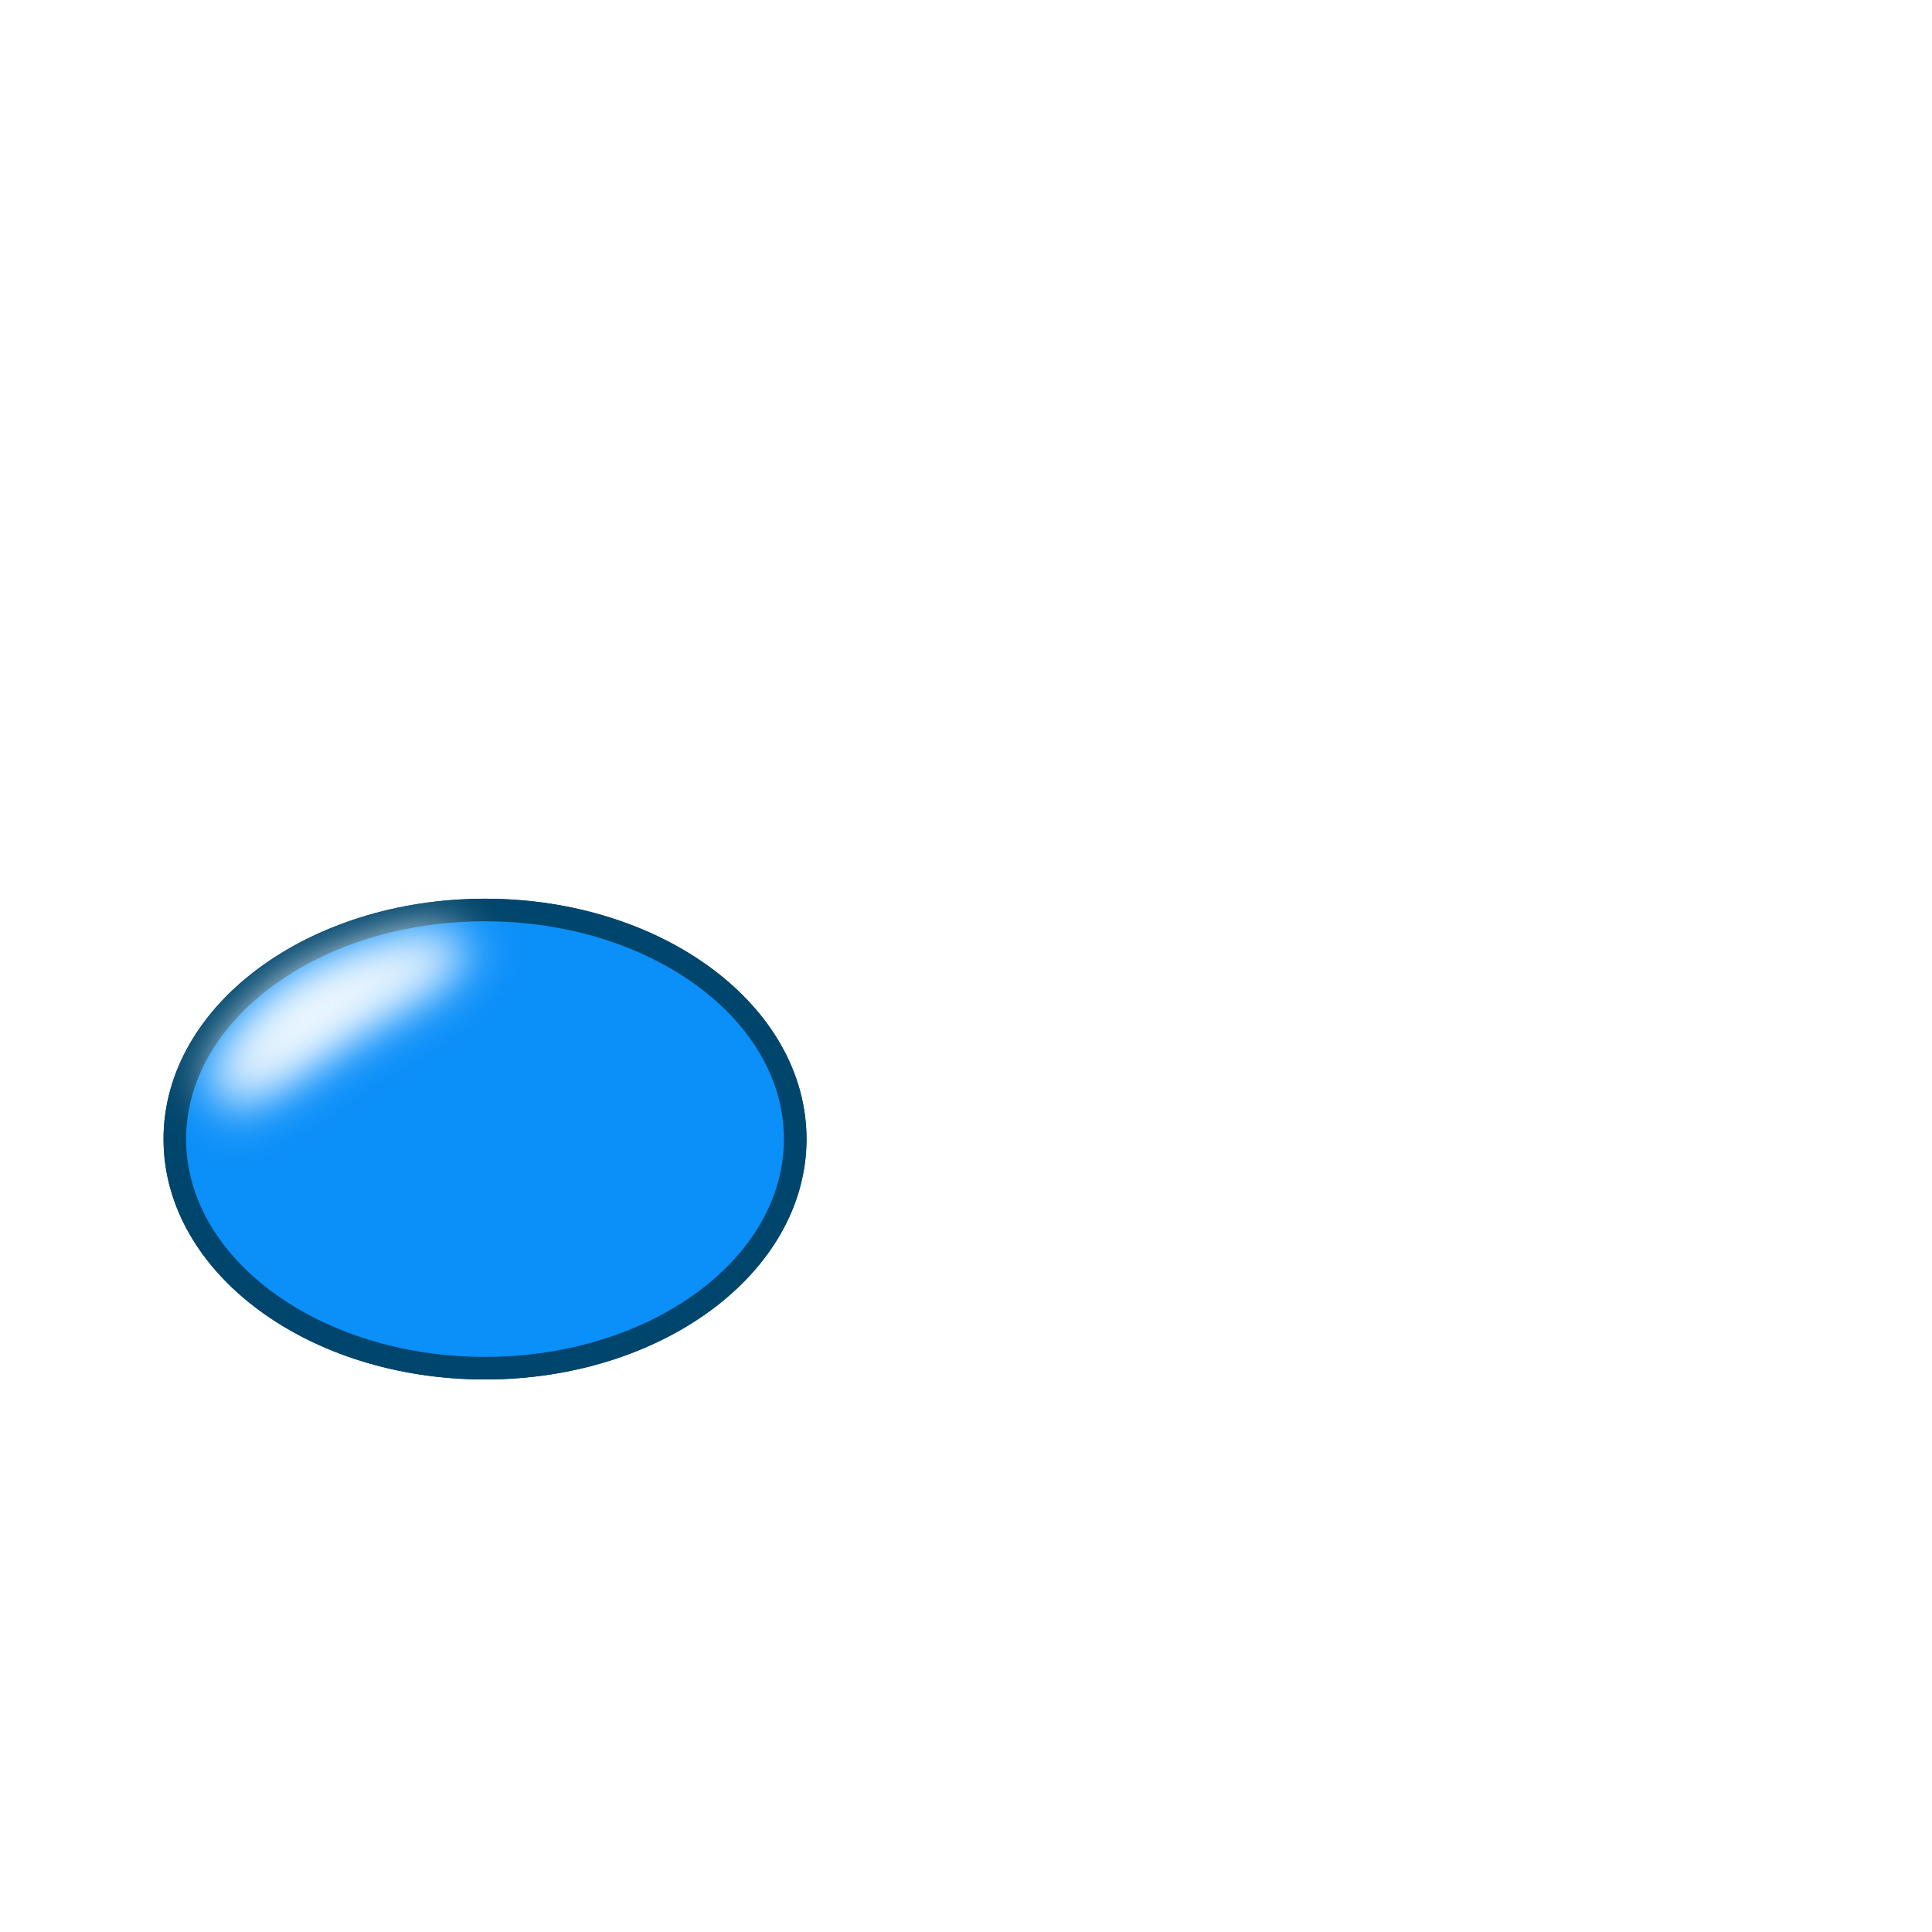
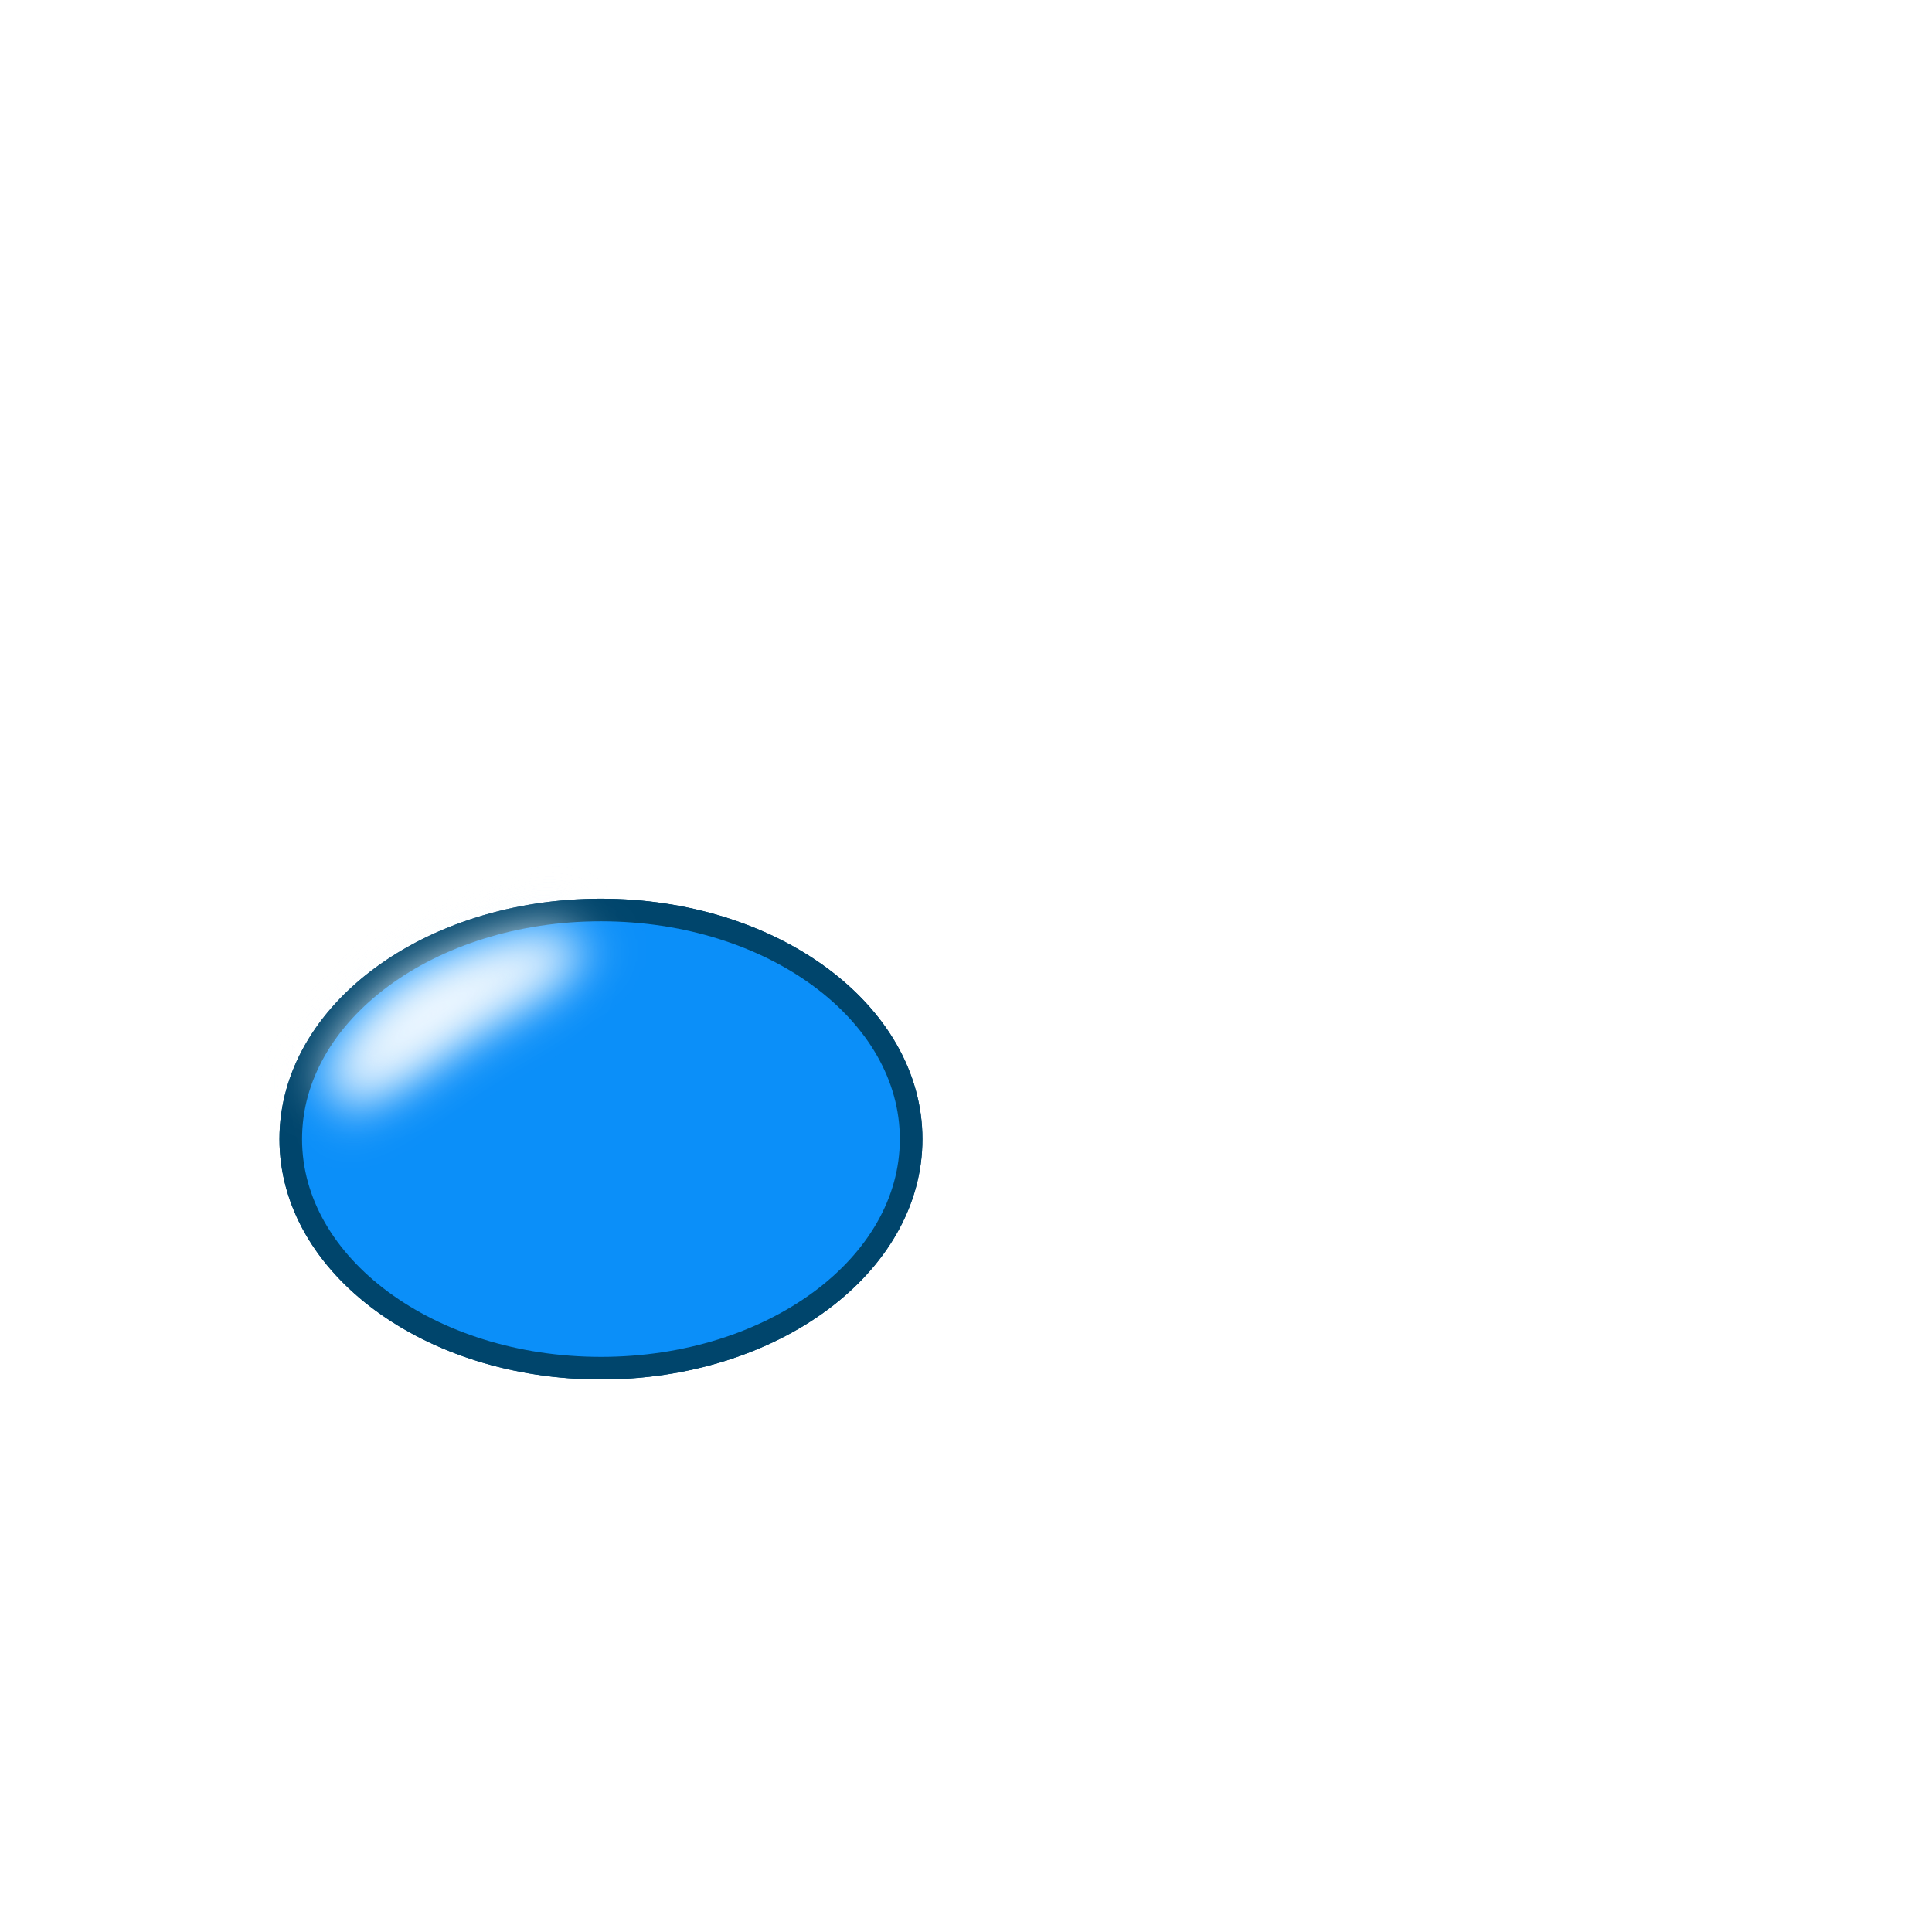
<svg xmlns="http://www.w3.org/2000/svg" height="100" viewBox="0 0 100 100" width="100">
  <filter id="a" color-interpolation-filters="sRGB">
    <feColorMatrix in="SourceGraphic" result="colormatrix" values="1 0 0 0 0 0 1 0 0 0 0 0 1 0 0 -0.212 -0.715 -0.072 1 0" />
    <feComposite in="SourceGraphic" in2="colormatrix" k2="1" k3="0" k4="0" operator="arithmetic" result="composite" />
    <feGaussianBlur result="blur1" stdDeviation="5 .01" />
    <feGaussianBlur in="composite" result="blur2" stdDeviation=".01 5" />
    <feBlend in="blur2" in2="blur1" mode="darken" result="blend" />
  </filter>
  <filter id="b" color-interpolation-filters="sRGB">
    <feColorMatrix in="SourceGraphic" result="colormatrix" values="1 0 0 0 0 0 1 0 0 0 0 0 1 0 0 -0.212 -0.715 -0.072 1 0" />
    <feComposite in="SourceGraphic" in2="colormatrix" k2="1" k3="0" k4="0" operator="arithmetic" result="composite" />
    <feGaussianBlur result="blur1" stdDeviation="5 .01" />
    <feGaussianBlur in="composite" result="blur2" stdDeviation=".01 5" />
    <feBlend in="blur2" in2="blur1" mode="darken" result="blend" />
  </filter>
-   <g transform="matrix(.3897029 0 0 .3897029 5.661335 -36.82366)">
+   <g transform="matrix(.3897029 0 0 .3897029 11.66133 -36.82366)">
    <g>
      <ellipse cx="49.893" cy="245.784" fill="#0b8ff9" rx="41.199" ry="30.427" stroke="#00456c" stroke-linejoin="round" stroke-width="3" />
      <path d="m-83.976 208.449c0 2.865-13.213.858-19.058.858-5.845 0-18.668.897-18.668-1.968s10.298-6.005 16.143-6.005c5.845 0 21.583 4.251 21.583 7.116z" fill="#f6fbff" filter="url(#a)" transform="matrix(.8299576 -.5578265 .5578265 .8299576 0 0)" />
    </g>
    <g>
      <ellipse cx="49.893" cy="245.784" fill="#0b8ff9" rx="41.199" ry="30.427" stroke="#00456c" stroke-linejoin="round" stroke-width="3" />
      <path d="m-83.976 208.449c0 2.865-13.213.858-19.058.858-5.845 0-18.668.897-18.668-1.968s10.298-6.005 16.143-6.005c5.845 0 21.583 4.251 21.583 7.116z" fill="#f6fbff" filter="url(#b)" transform="matrix(.8299576 -.5578265 .5578265 .8299576 0 0)" />
    </g>
  </g>
</svg>
